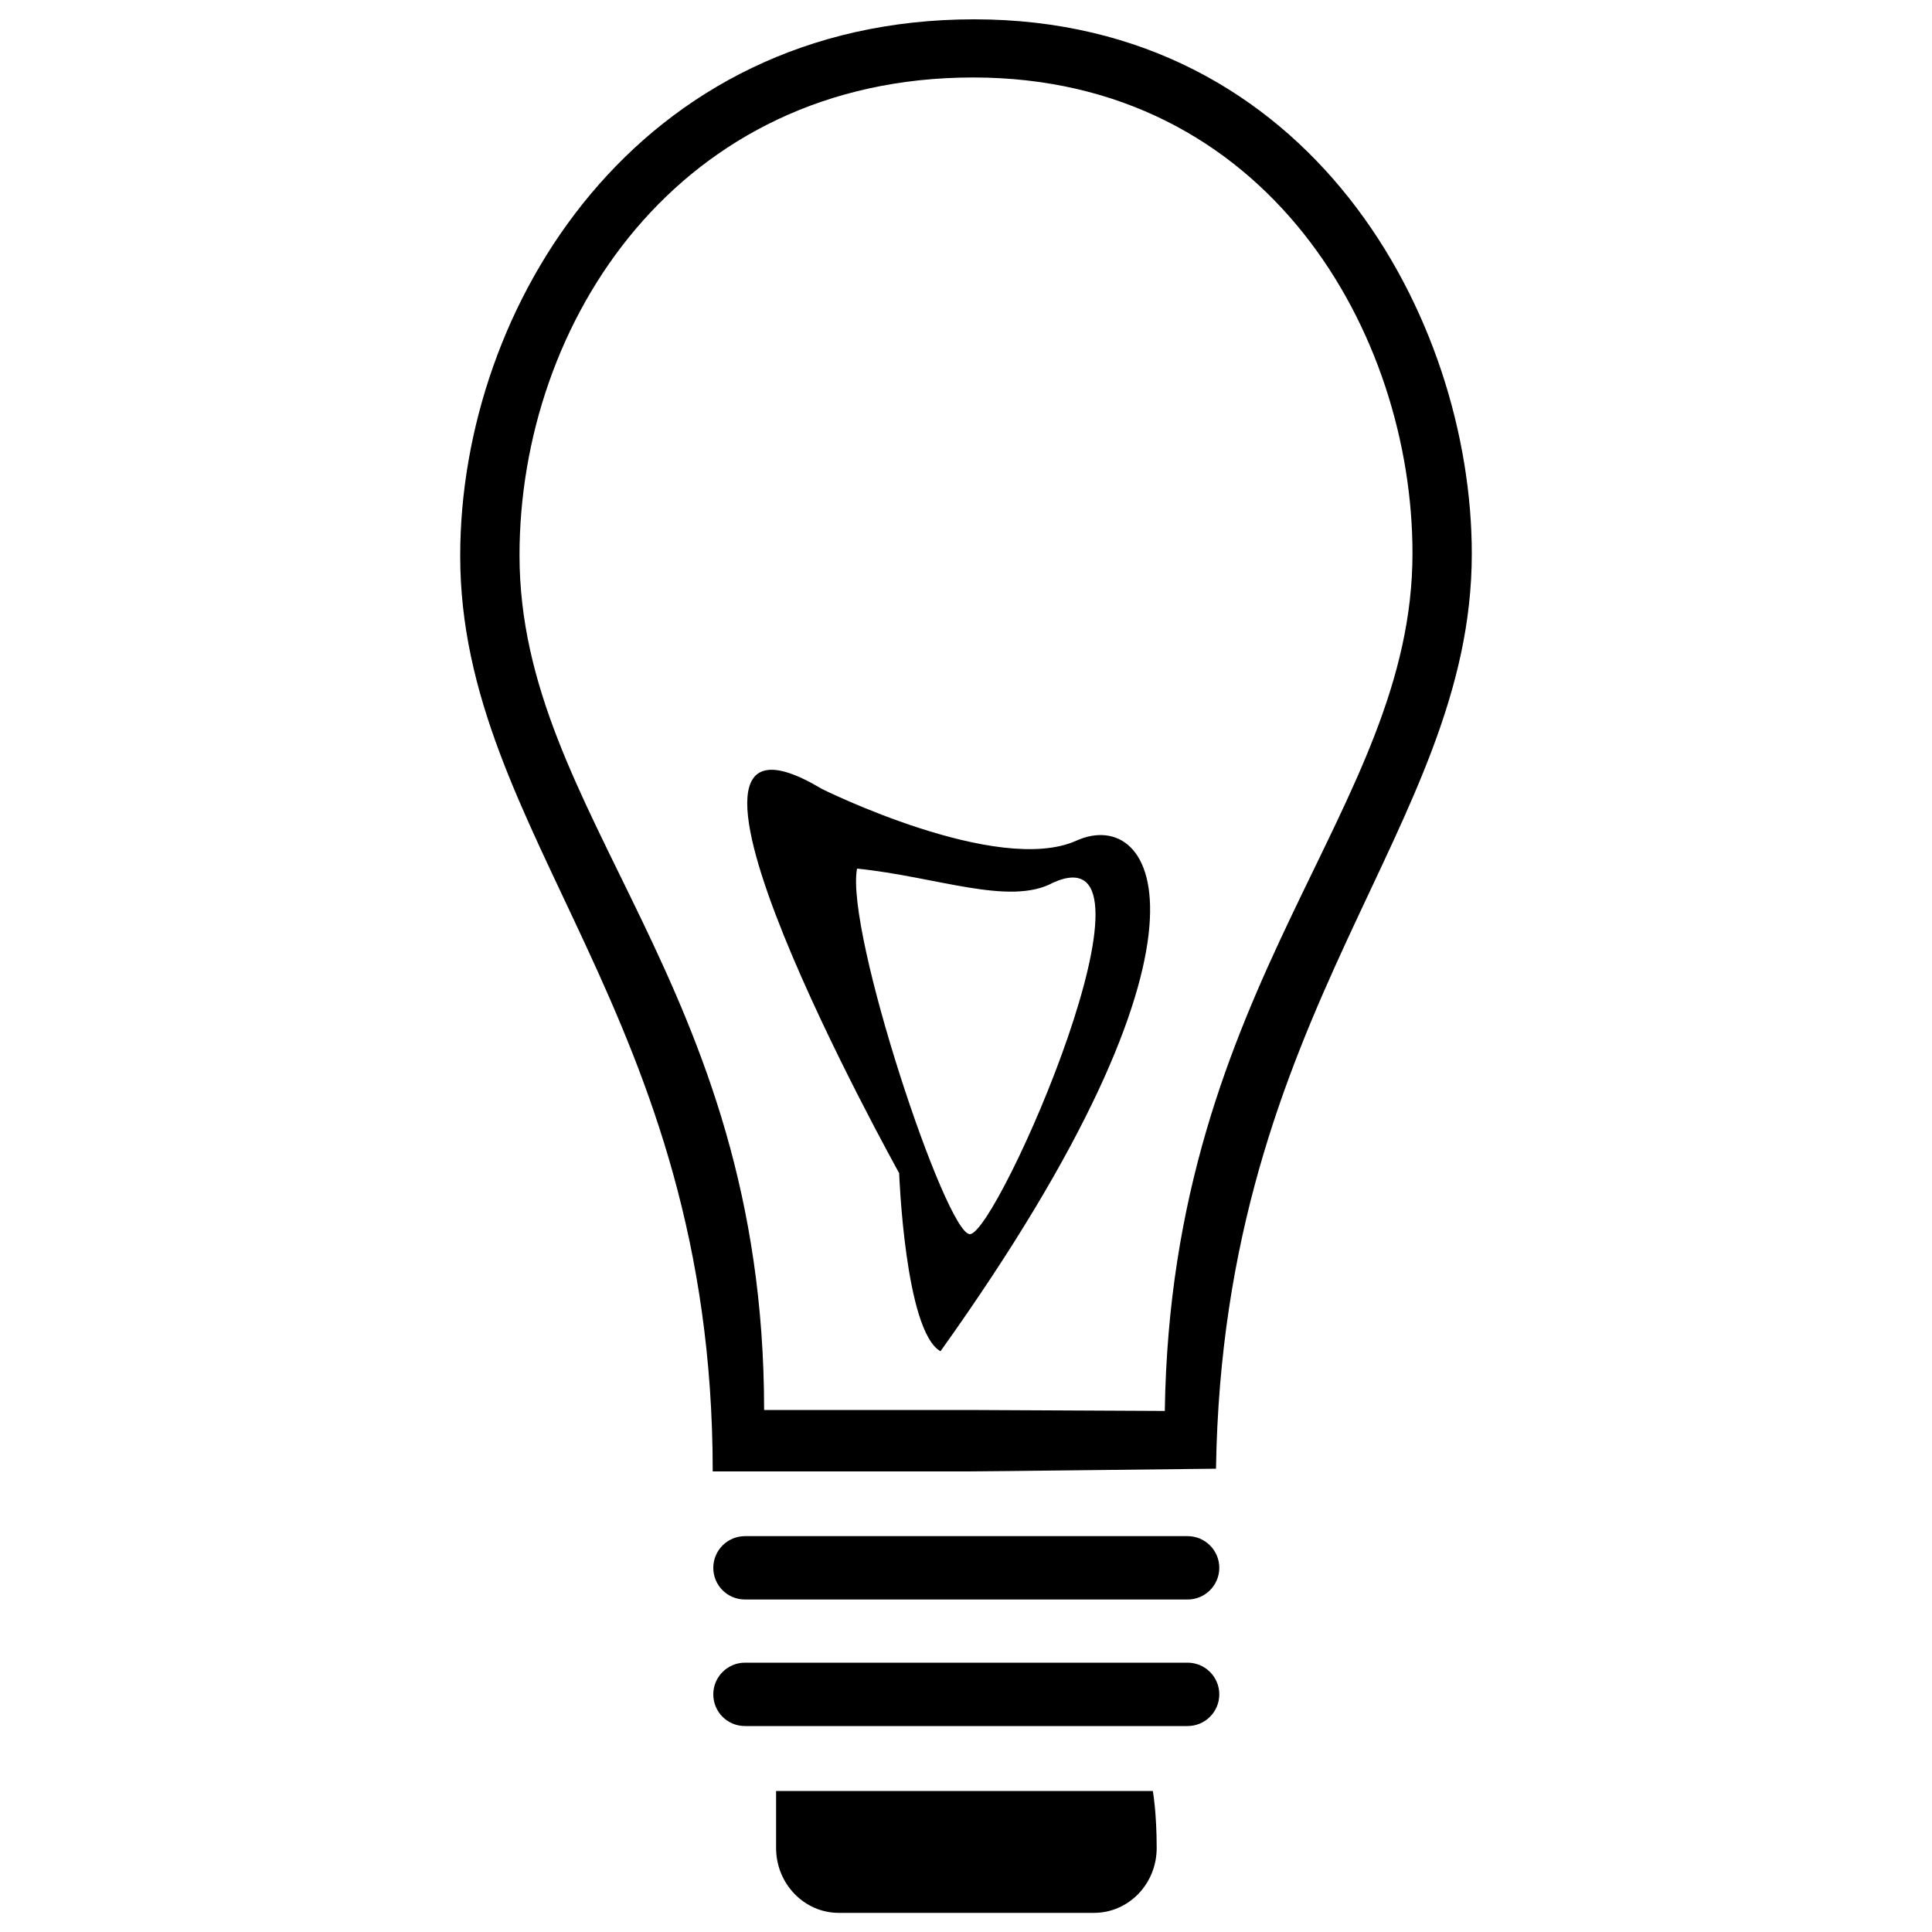
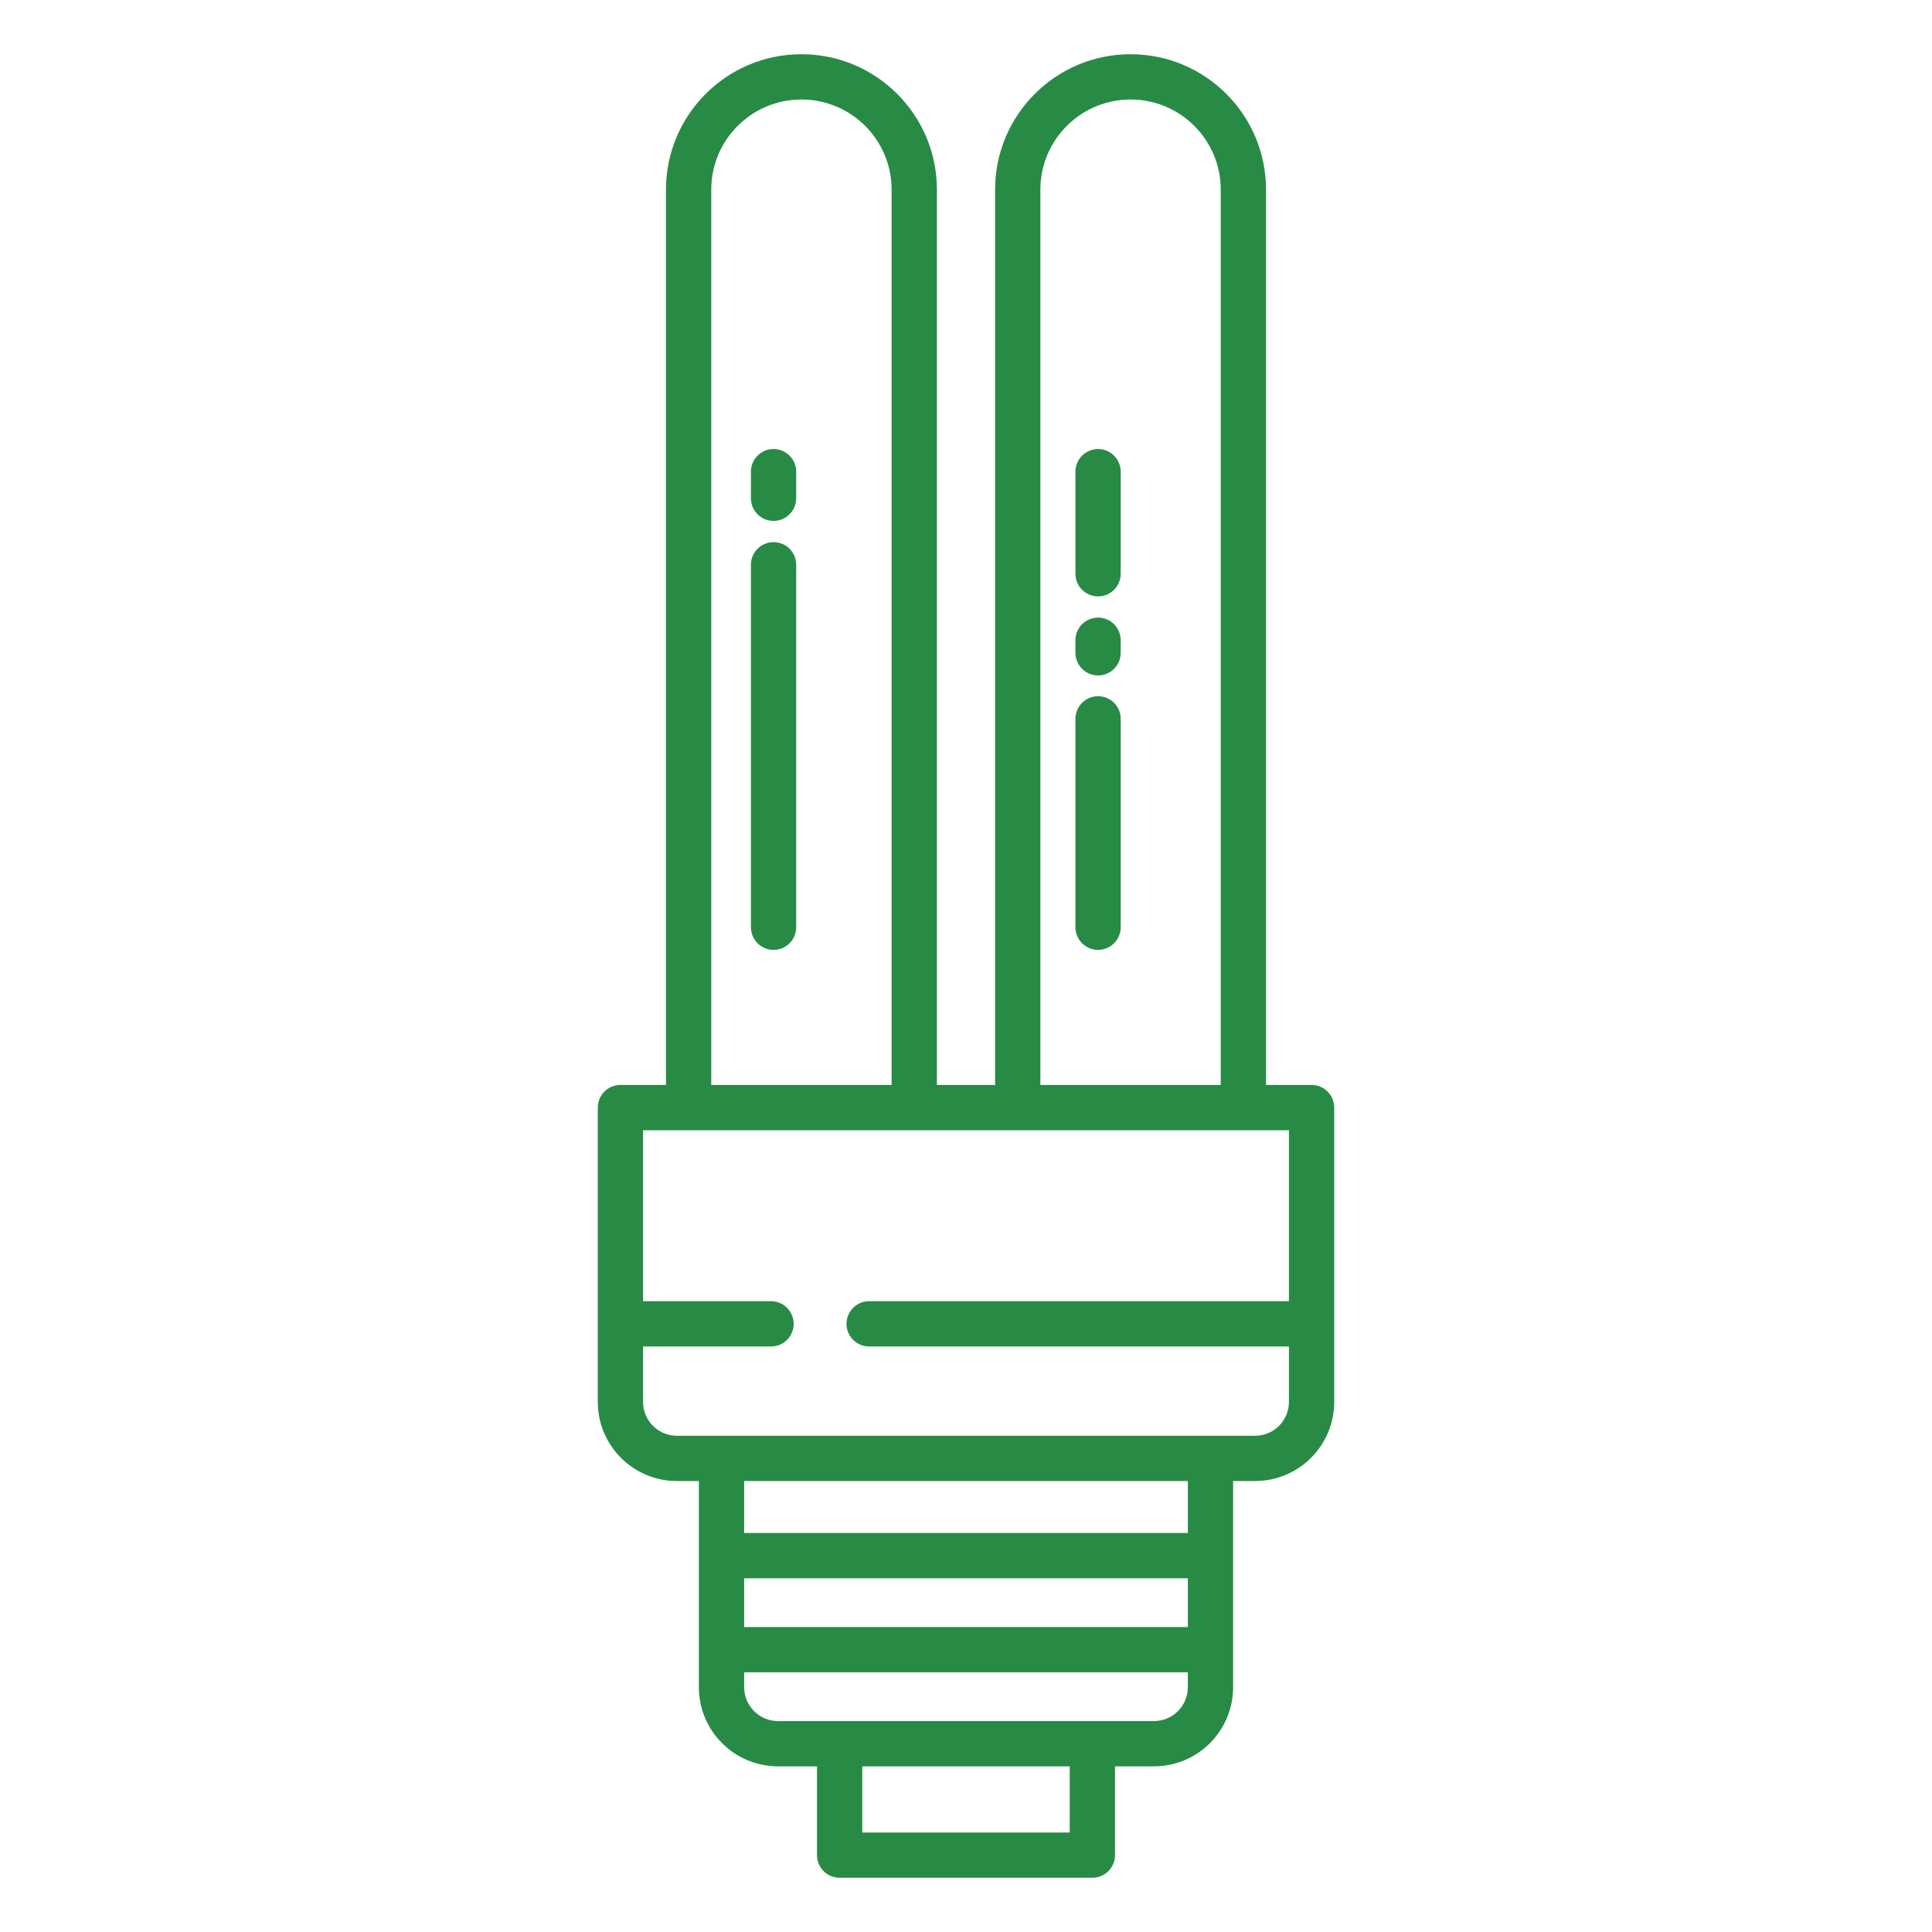
- <svg xmlns="http://www.w3.org/2000/svg" width="64" height="64" version="1.1" x="0px" y="0px" viewBox="0 0 1000 1000" enable-background="new 0 0 1000 1000" xml:space="preserve">
+ <svg xmlns="http://www.w3.org/2000/svg" id="Layer_1" height="512px" viewBox="0 0 512 512" width="512px" data-name="Layer 1" class="">
  <g>
-     <path d="M557.2,435.1c-40.9,18.4-131.7-26.7-131.7-26.7c-106.3-63.7,39.9,198.8,39.9,198.8s3,81.9,21.4,92.2C640.3,484.5,598.1,416.7,557.2,435.1L557.2,435.1z M502,638.8c-12.4,0-64.6-156.4-58.4-189.2c41,4.1,78.9,19.5,101.4,7.3C608.4,428.2,516.3,638.8,502,638.8L502,638.8z M629.4,760.2C633.1,521,761.8,429,761.8,286.6C761.8,165.1,678.7,10,504.2,10c-174.4,0-266,148.4-266,277.7c0,145.2,130.7,236.5,130.7,473.9h132.3C501.2,761.7,625.6,760.2,629.4,760.2L629.4,760.2z M395.5,729.8c0-221.7-126.6-306.8-126.6-442.4c0-120.7,82.2-247.3,234.8-247.3c152.6,0,227.4,132.9,227.4,246.3c0,132.9-124.9,220.7-128.2,443.9c-3.3,0-101.8-0.5-101.8-0.5L395.5,729.8L395.5,729.8z M614.7,795.1H385.6c-9,0-16.4,7.3-16.4,16.4s7.3,16.4,16.4,16.4h229.1c9,0,16.4-7.3,16.4-16.4S623.7,795.1,614.7,795.1z M614.7,860.6H385.6c-9,0-16.4,7.3-16.4,16.4s7.3,16.4,16.4,16.4h229.1c9,0,16.4-7.3,16.4-16.4S623.7,860.6,614.7,860.6z M401.7,927c0,0,0,10.9,0,29.5c0,18.5,14.5,33.6,32.5,33.6h132c18,0,32.5-15,32.5-33.6c0-18.5-2-29.5-2-29.5H401.7L401.7,927z" />
+     <path d="m205 143.67a6 6 0 0 0 -6 6v96.06a6 6 0 1 0 12 0v-96.06a6 6 0 0 0 -6-6z" data-original="#000000" class="active-path" data-old_color="#000000" fill="#288B45" />
+     <path d="m205 119a6 6 0 0 0 -6 6v7.05a6 6 0 0 0 12 0v-7.05a6 6 0 0 0 -6-6z" data-original="#000000" class="active-path" data-old_color="#000000" fill="#288B45" />
+     <path d="m291 184.5a6 6 0 0 0 -6 6v55.23a6 6 0 1 0 12 0v-55.23a6 6 0 0 0 -6-6z" data-original="#000000" class="active-path" data-old_color="#000000" fill="#288B45" />
+     <path d="m291 163.67a6 6 0 0 0 -6 6v3.33a6 6 0 0 0 12 0v-3.33a6 6 0 0 0 -6-6z" data-original="#000000" class="active-path" data-old_color="#000000" fill="#288B45" />
+     <path d="m291 119a6 6 0 0 0 -6 6v27.05a6 6 0 0 0 12 0v-27.05a6 6 0 0 0 -6-6z" data-original="#000000" class="active-path" data-old_color="#000000" fill="#288B45" />
+     <path d="m347.58 287.52h-12.07v-237.25a35.9 35.9 0 1 0 -71.8 0v237.25h-15.42v-237.25a35.9 35.9 0 0 0 -71.8 0v237.25h-12.07a6 6 0 0 0 -6 6v78.02a20.974 20.974 0 0 0 20.95 20.95h5.84v54.65a20.979 20.979 0 0 0 20.95 20.96h10.35v23.53a6 6 0 0 0 6 6h66.98a6 6 0 0 0 6-6v-23.53h10.35a20.979 20.979 0 0 0 20.95-20.96v-54.65h5.84a20.974 20.974 0 0 0 20.95-20.95v-78.02a6 6 0 0 0 -6-6zm-71.87-237.25a23.9 23.9 0 1 1 47.8 0v237.25h-47.8zm-87.22 0a23.9 23.9 0 1 1 47.8 0v237.25h-47.8zm95 435.36h-54.98v-17.53h54.98zm31.3-38.49a8.965 8.965 0 0 1 -8.95 8.96h-99.68a8.965 8.965 0 0 1 -8.95-8.96v-3.96h117.58zm0-15.96h-117.58v-12.92h117.58zm0-24.92h-117.58v-13.77h117.58zm26.79-61.43h-111.247a6 6 0 0 0 0 12h111.247v14.71a8.96 8.96 0 0 1 -8.95 8.95h-153.26a8.96 8.96 0 0 1 -8.95-8.95v-14.71h33.913a6 6 0 1 0 0-12h-33.913v-45.31h171.16z" data-original="#000000" class="active-path" data-old_color="#000000" fill="#288B45" />
  </g>
</svg>
